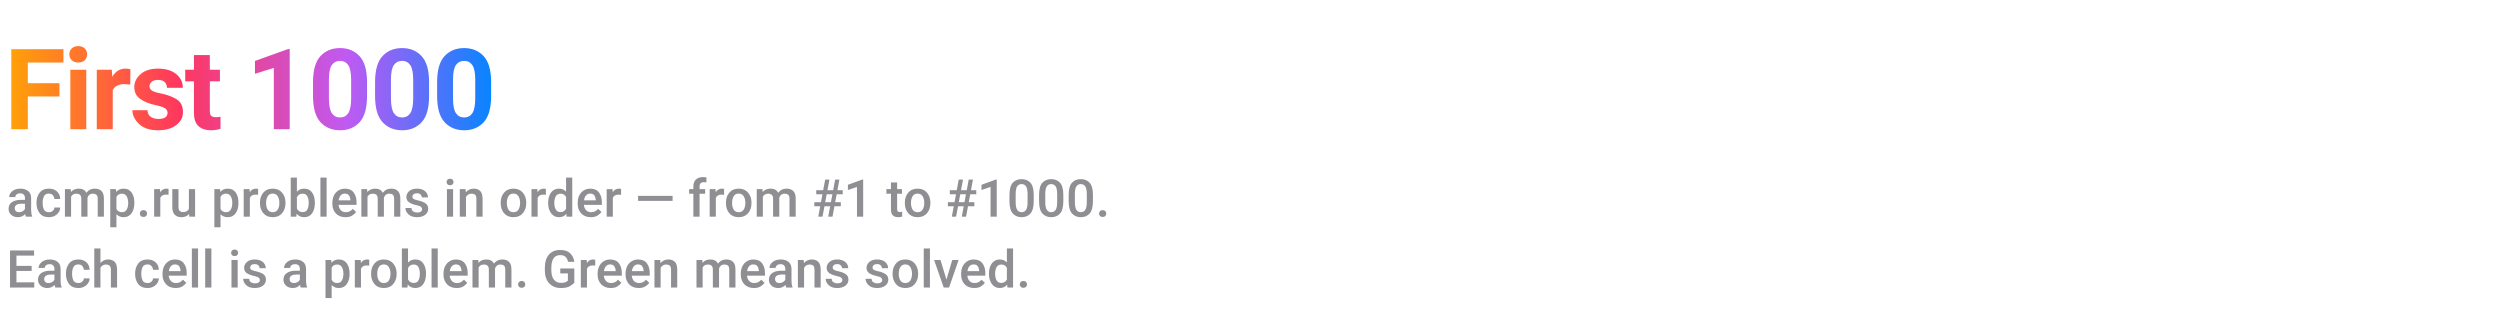
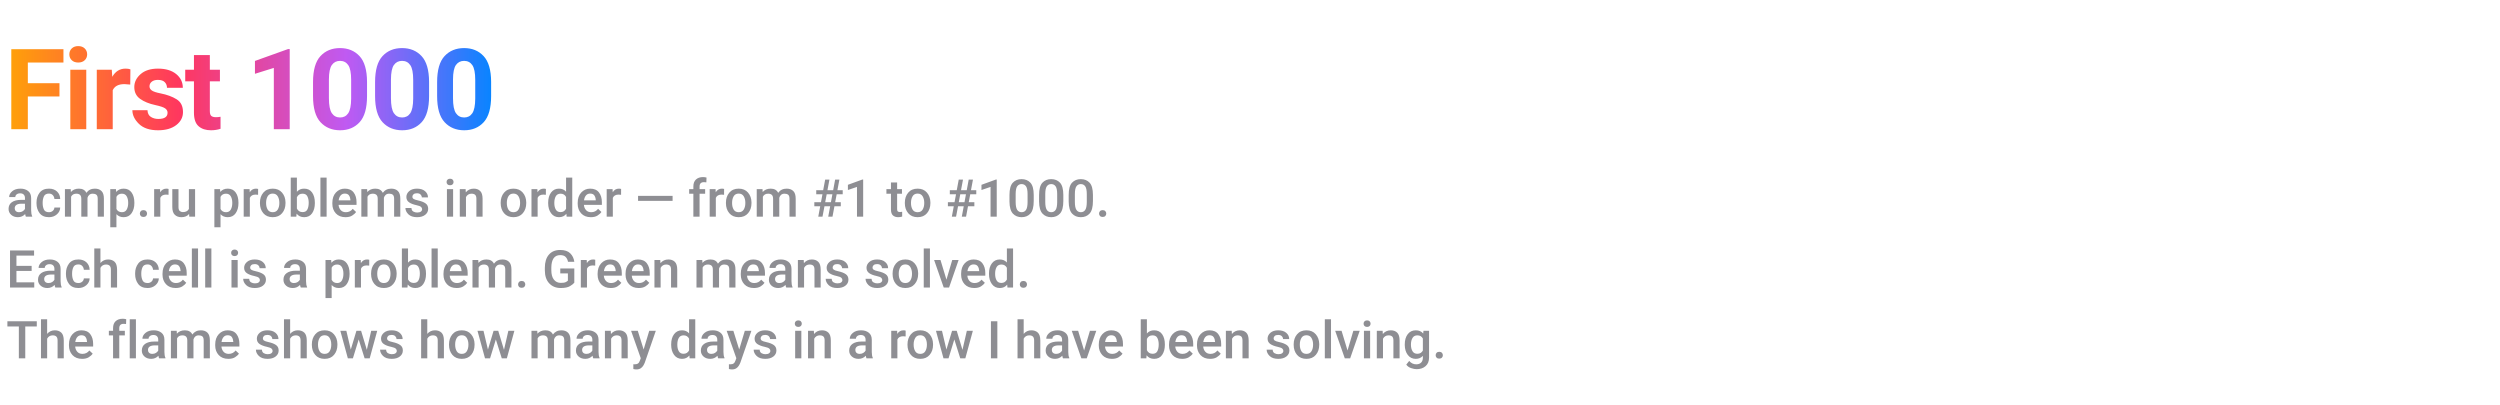
- <svg xmlns="http://www.w3.org/2000/svg" width="1200" height="160" viewBox="0 0 1200 160" role="img" aria-label="First 1000">
+ <svg xmlns="http://www.w3.org/2000/svg" width="1200" height="194" viewBox="0 0 1200 194" role="img" aria-label="First 1000">
  <defs>
    <linearGradient id="ai" x1="0" y1="0" x2="1" y2="0">
      <stop offset="0" stop-color="#ff9f0a" />
      <stop offset="0.35" stop-color="#ff375f" />
      <stop offset="0.7" stop-color="#bf5af2" />
      <stop offset="1" stop-color="#0a84ff" />
    </linearGradient>
  </defs>
  <g font-family="-apple-system, BlinkMacSystemFont, 'SF Pro Display', 'Segoe UI', Roboto, Helvetica, Arial, sans-serif">
    <text x="2" y="62" font-size="54" font-weight="700" letter-spacing="-1.2" fill="url(#ai)">First 1000</text>
    <text x="3" y="104" font-size="25" font-weight="500" fill="#8e8e93">acmp.ru problems in order — from #1 to #1000.</text>
    <text x="3" y="138" font-size="25" font-weight="500" fill="#8e8e93">Each cell is a problem. Green means solved.</text>
+     <text x="3" y="172" font-size="25" font-weight="500" fill="#8e8e93">The flame shows how many days in a row I have been solving.</text>
  </g>
</svg>
